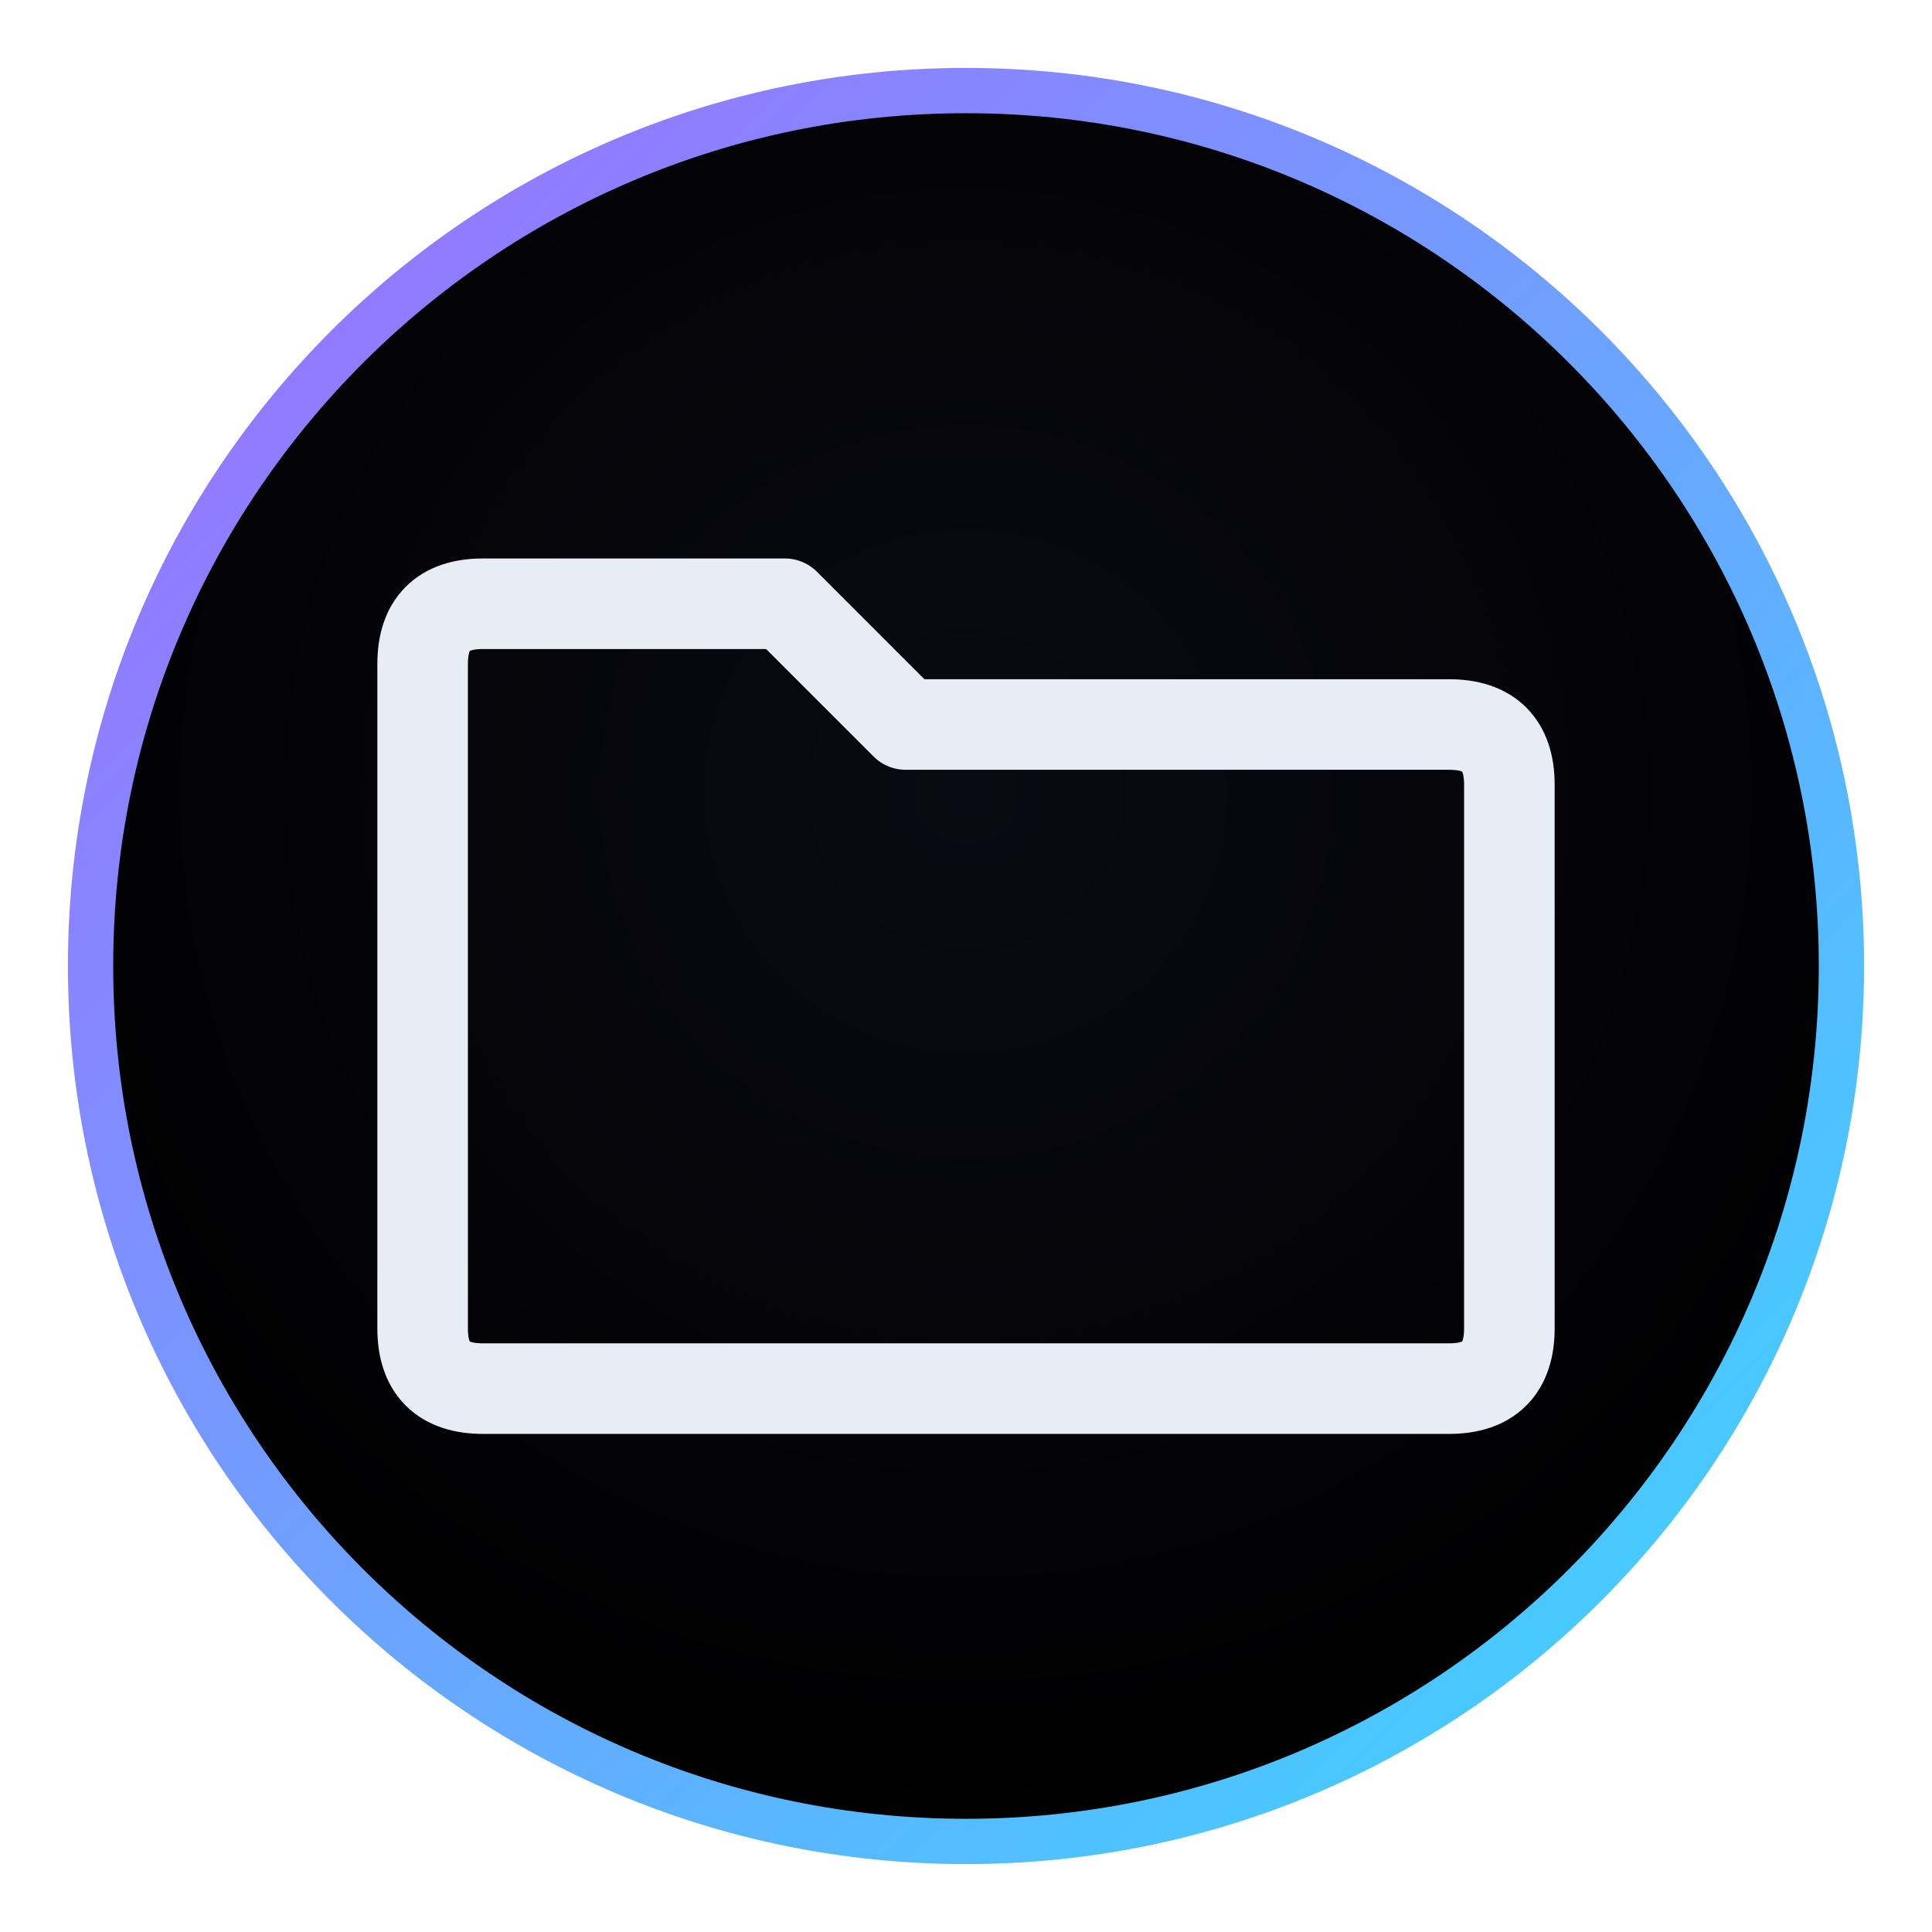
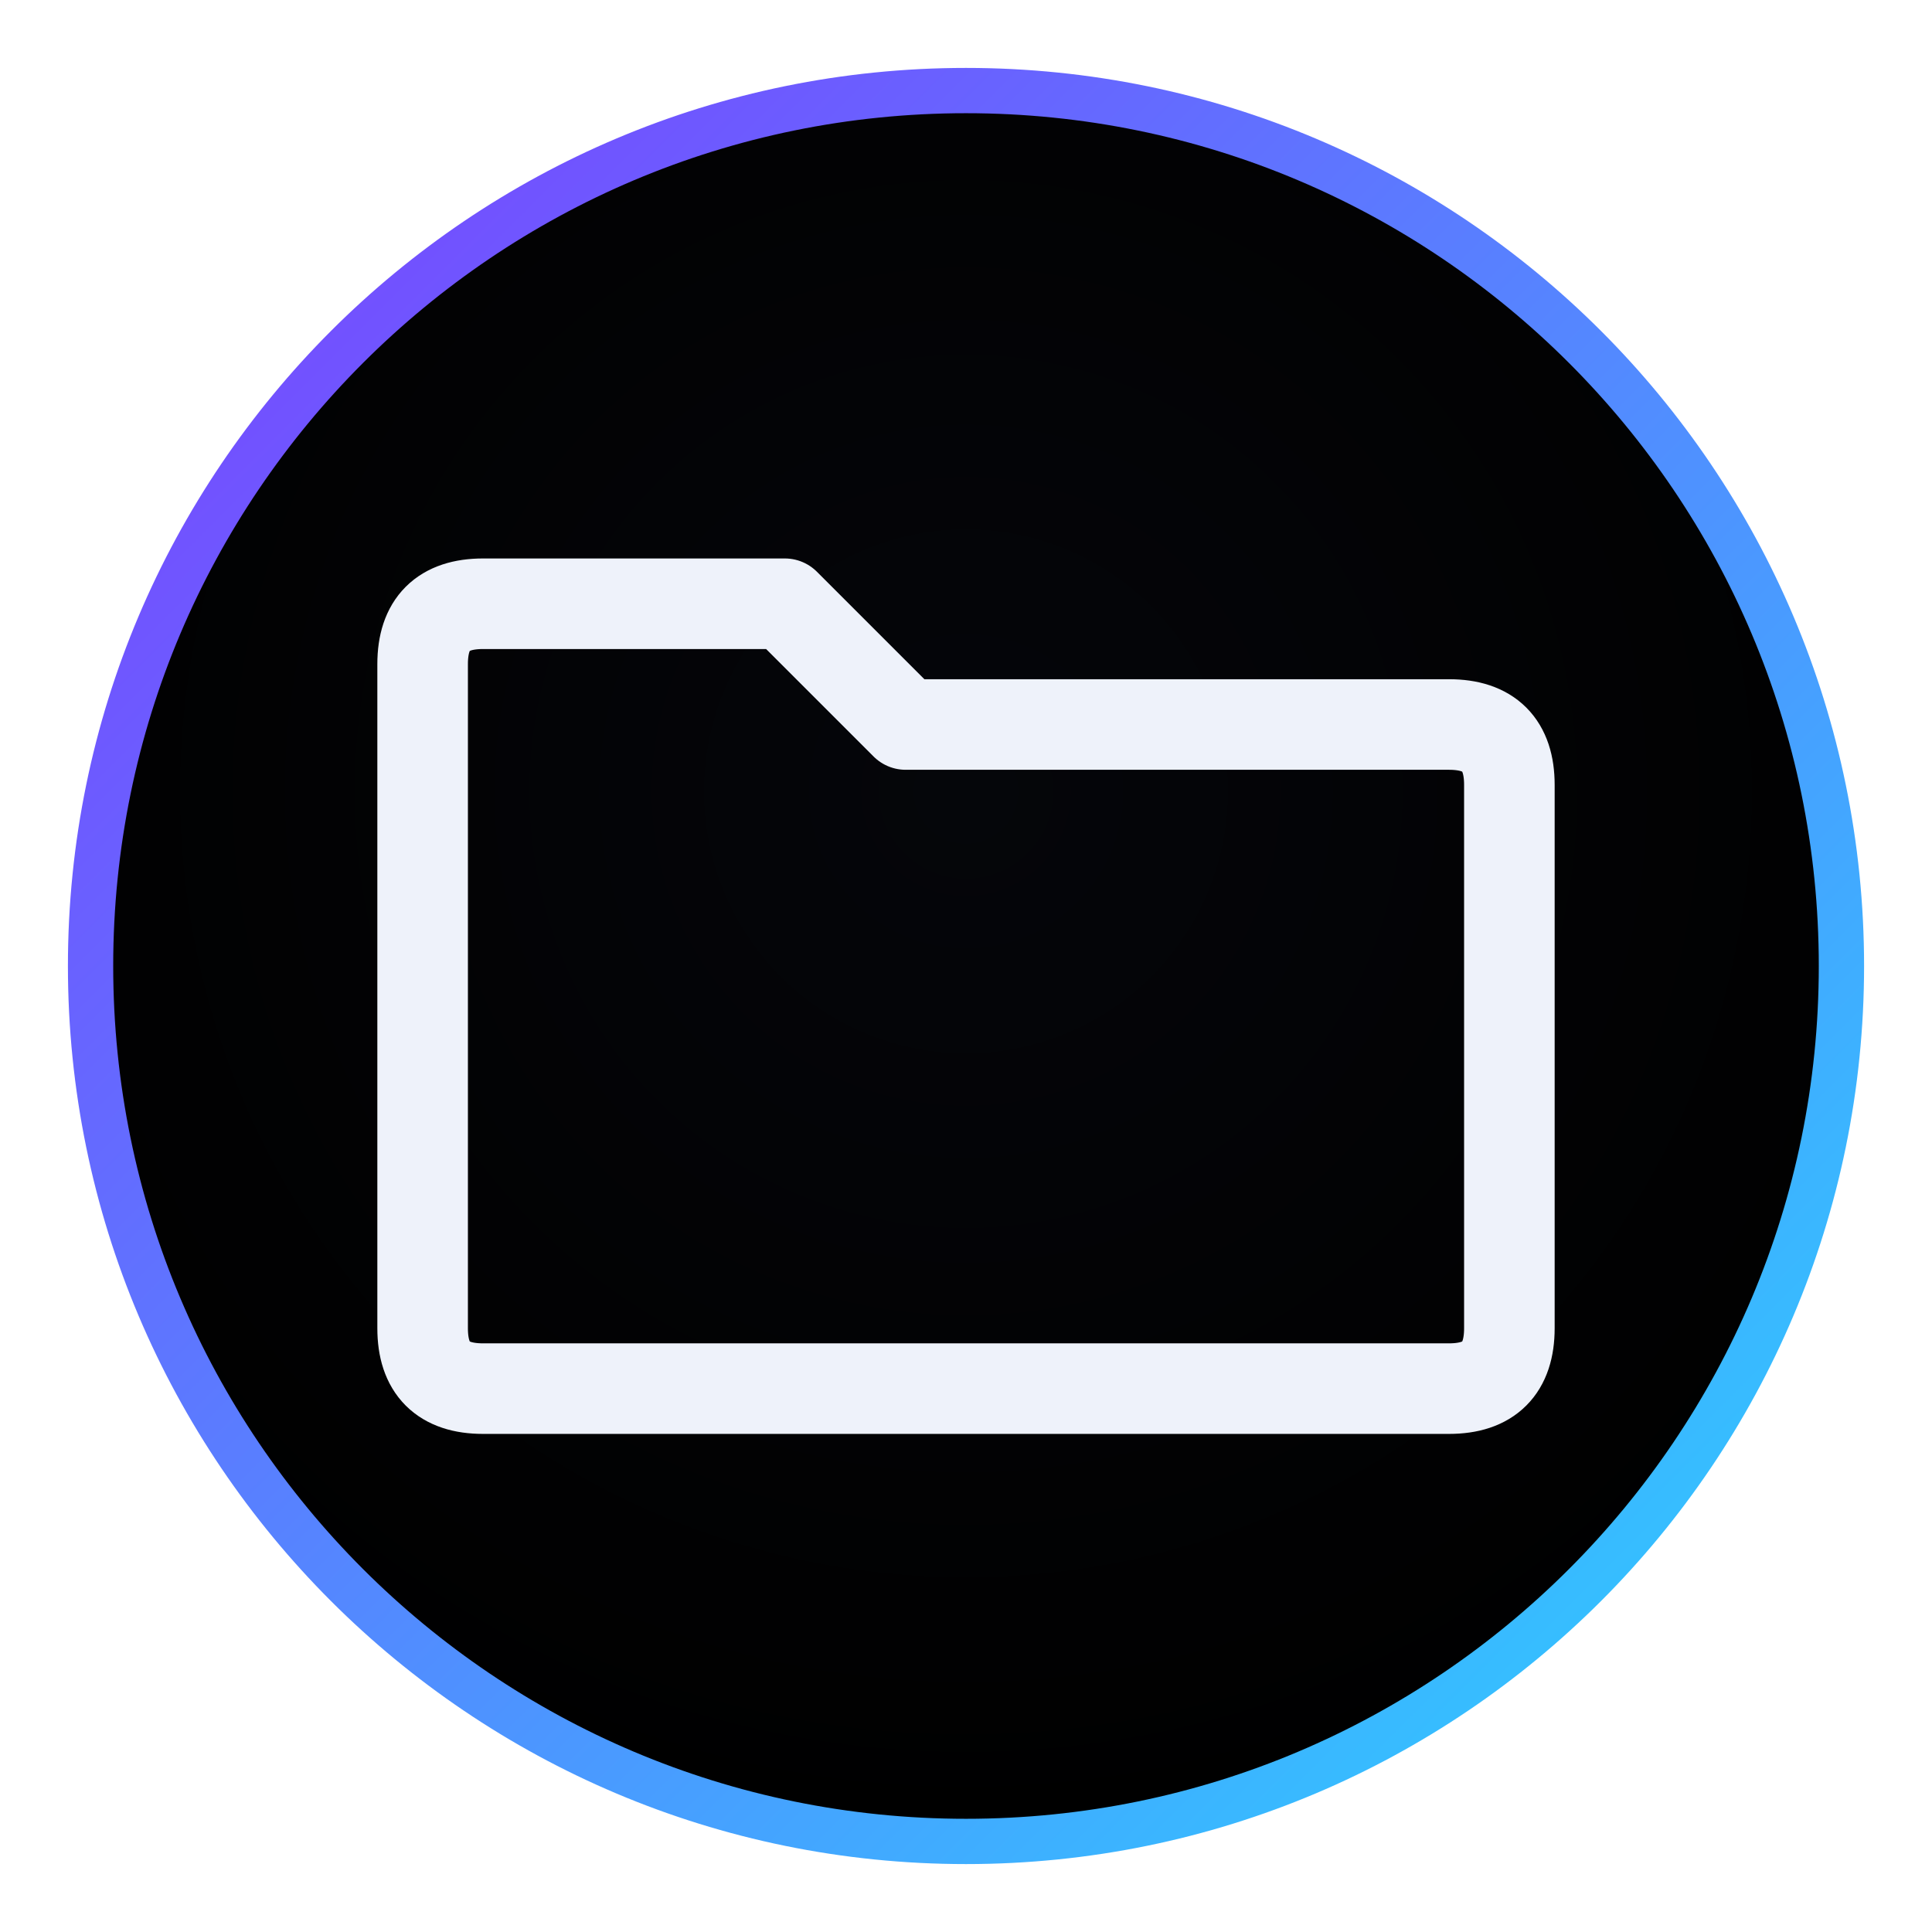
<svg xmlns="http://www.w3.org/2000/svg" viewBox="0 0 64 64" width="64" height="64">
  <defs>
    <radialGradient id="bg" cx="50%" cy="40%" r="60%">
-       <stop offset="0%" stop-color="#0a0a14" />
+       <stop offset="0%" stop-color="#05060a" />
      <stop offset="100%" stop-color="#000000" />
    </radialGradient>
    <linearGradient id="ring" x1="0%" y1="0%" x2="100%" y2="100%">
-       <stop offset="0%" stop-color="#a06bff" />
-       <stop offset="100%" stop-color="#3ad8ff" />
+       <stop offset="0%" stop-color="#7d3dff" />
+       <stop offset="100%" stop-color="#2bd2ff" />
    </linearGradient>
  </defs>
  <circle cx="32" cy="32" r="29" fill="url(#bg)" stroke="url(#ring)" stroke-width="1.5" />
-   <path d="M14 22 L14 44 Q14 46 16 46 L48 46 Q50 46 50 44 L50 26 Q50 24 48 24 L30 24 L26 20 L16 20 Q14 20 14 22 Z" fill="none" stroke="#e8edf5" stroke-width="3" stroke-linejoin="round" />
+   <path d="M14 22 L14 44 Q14 46 16 46 L48 46 Q50 46 50 44 L50 26 Q50 24 48 24 L30 24 L26 20 L16 20 Q14 20 14 22 Z" fill="none" stroke="#eef2fa" stroke-width="3" stroke-linejoin="round" />
</svg>
